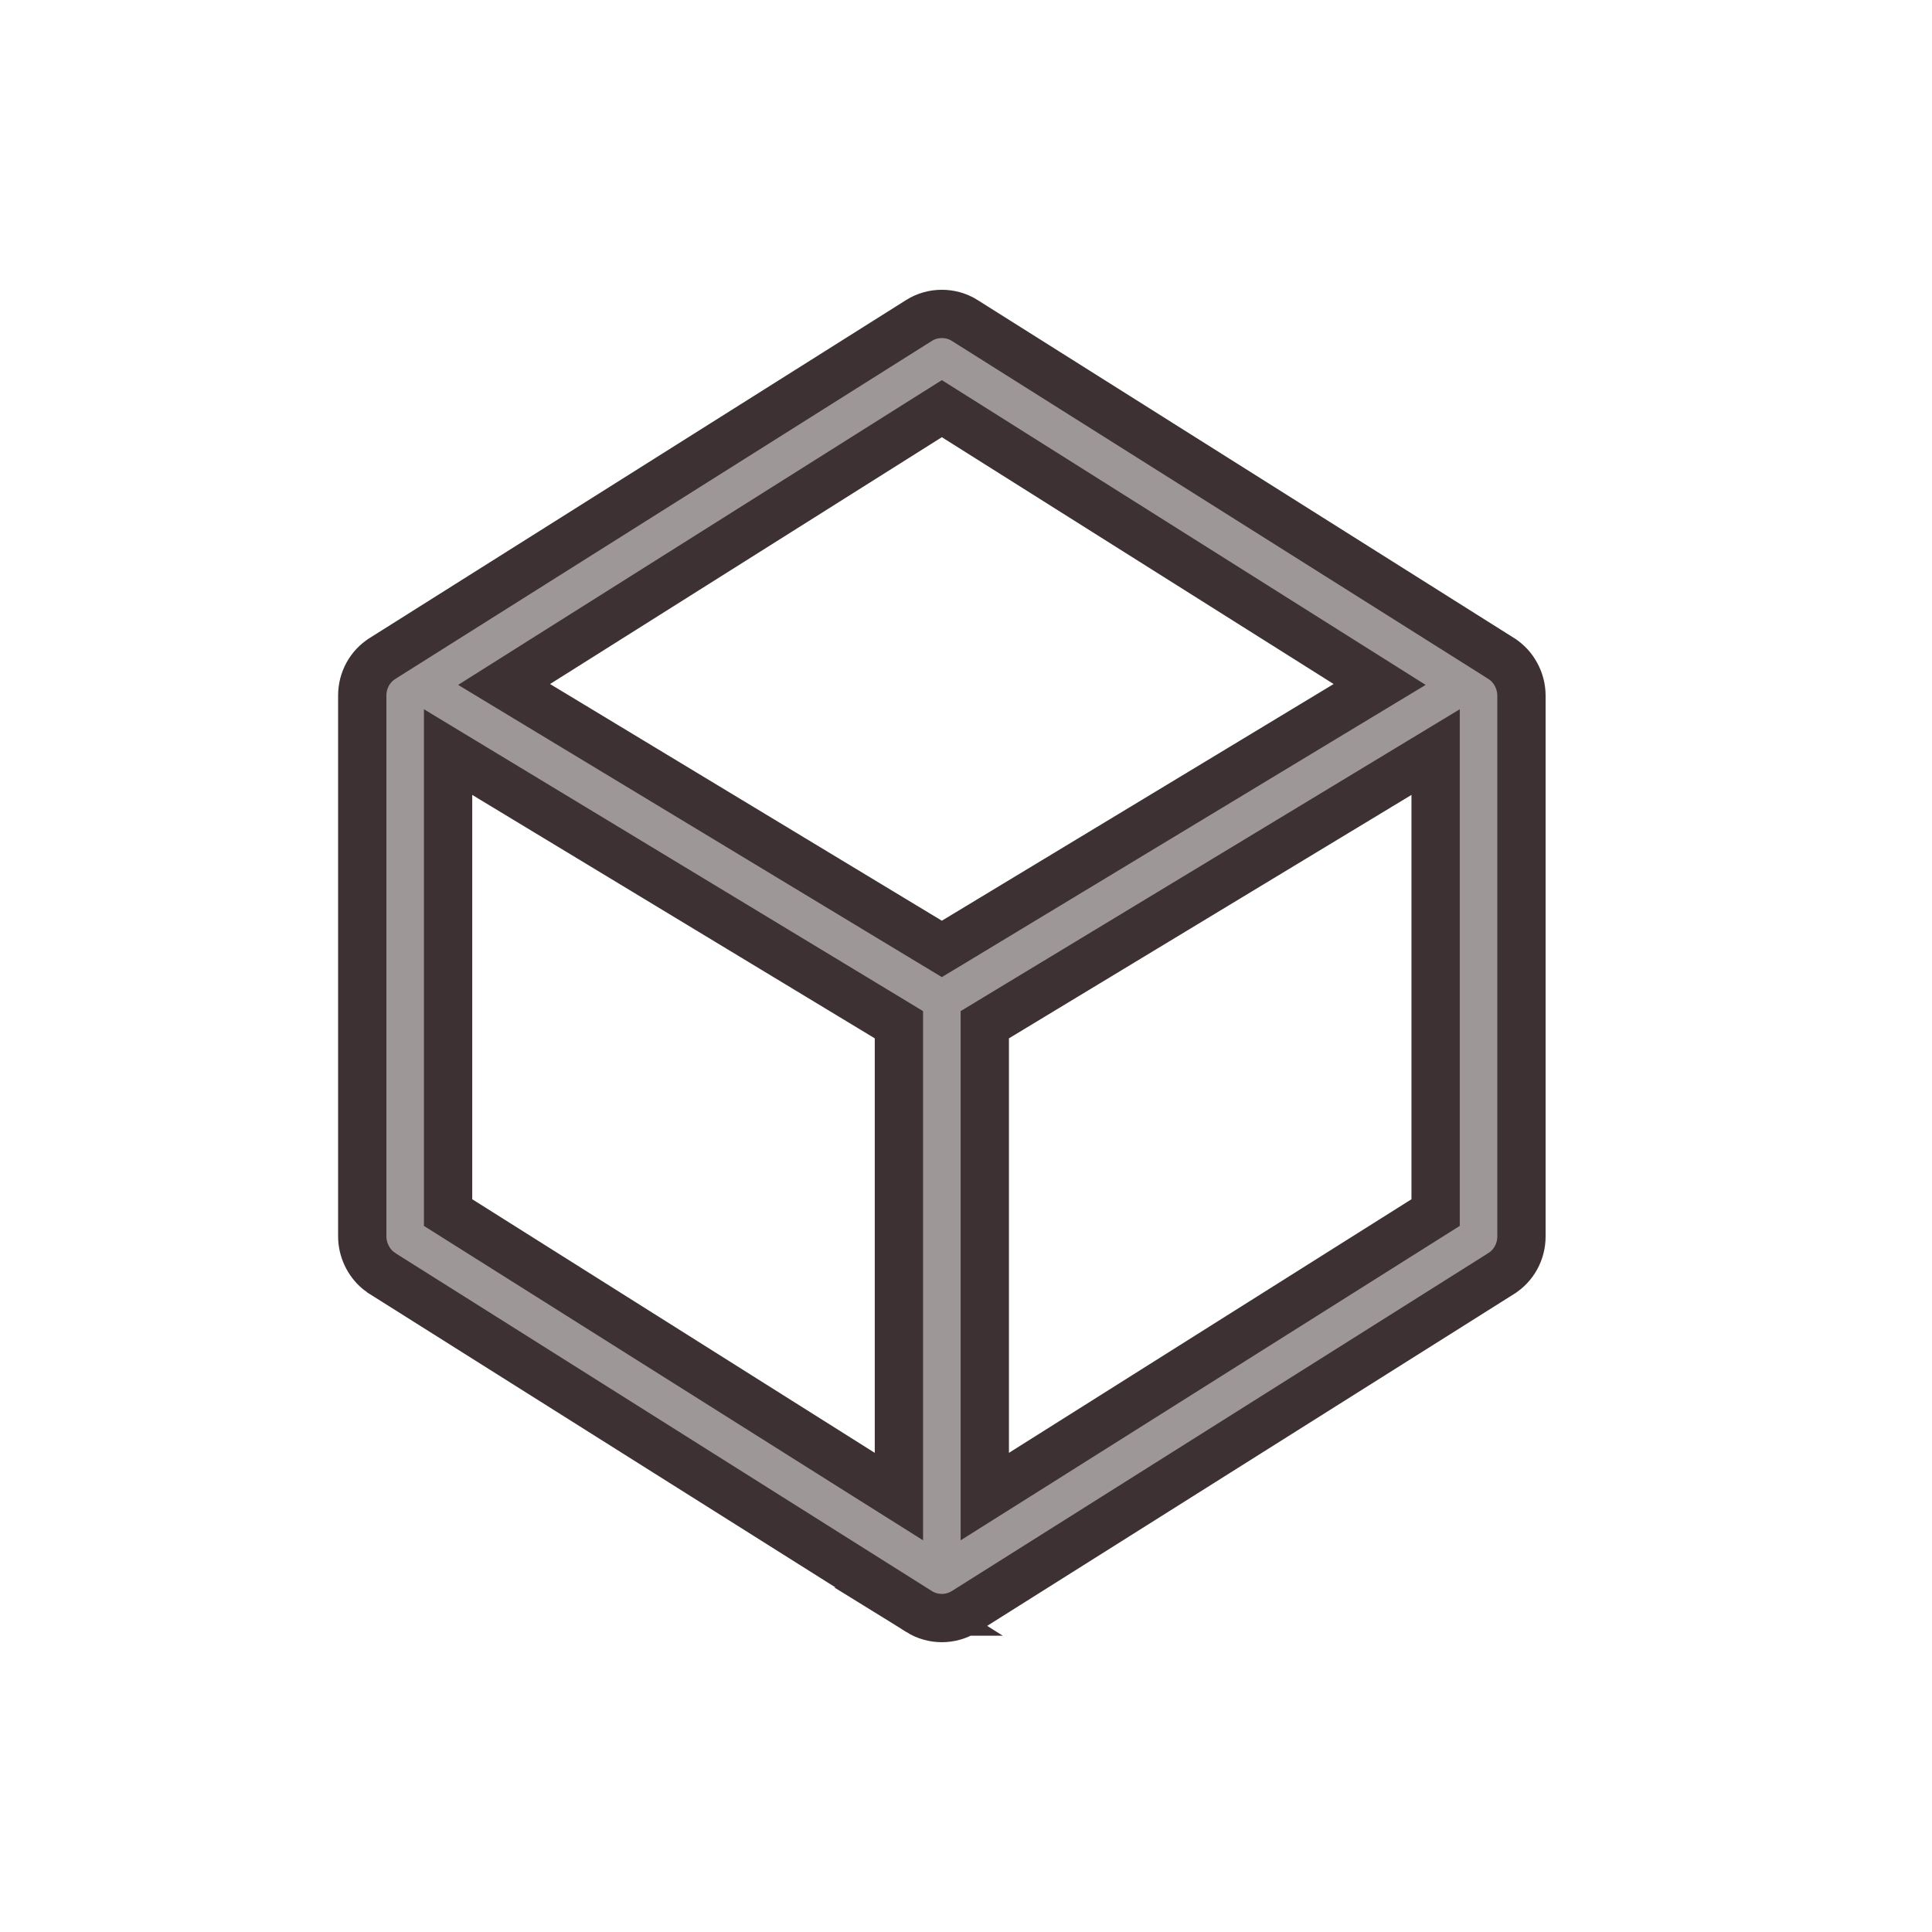
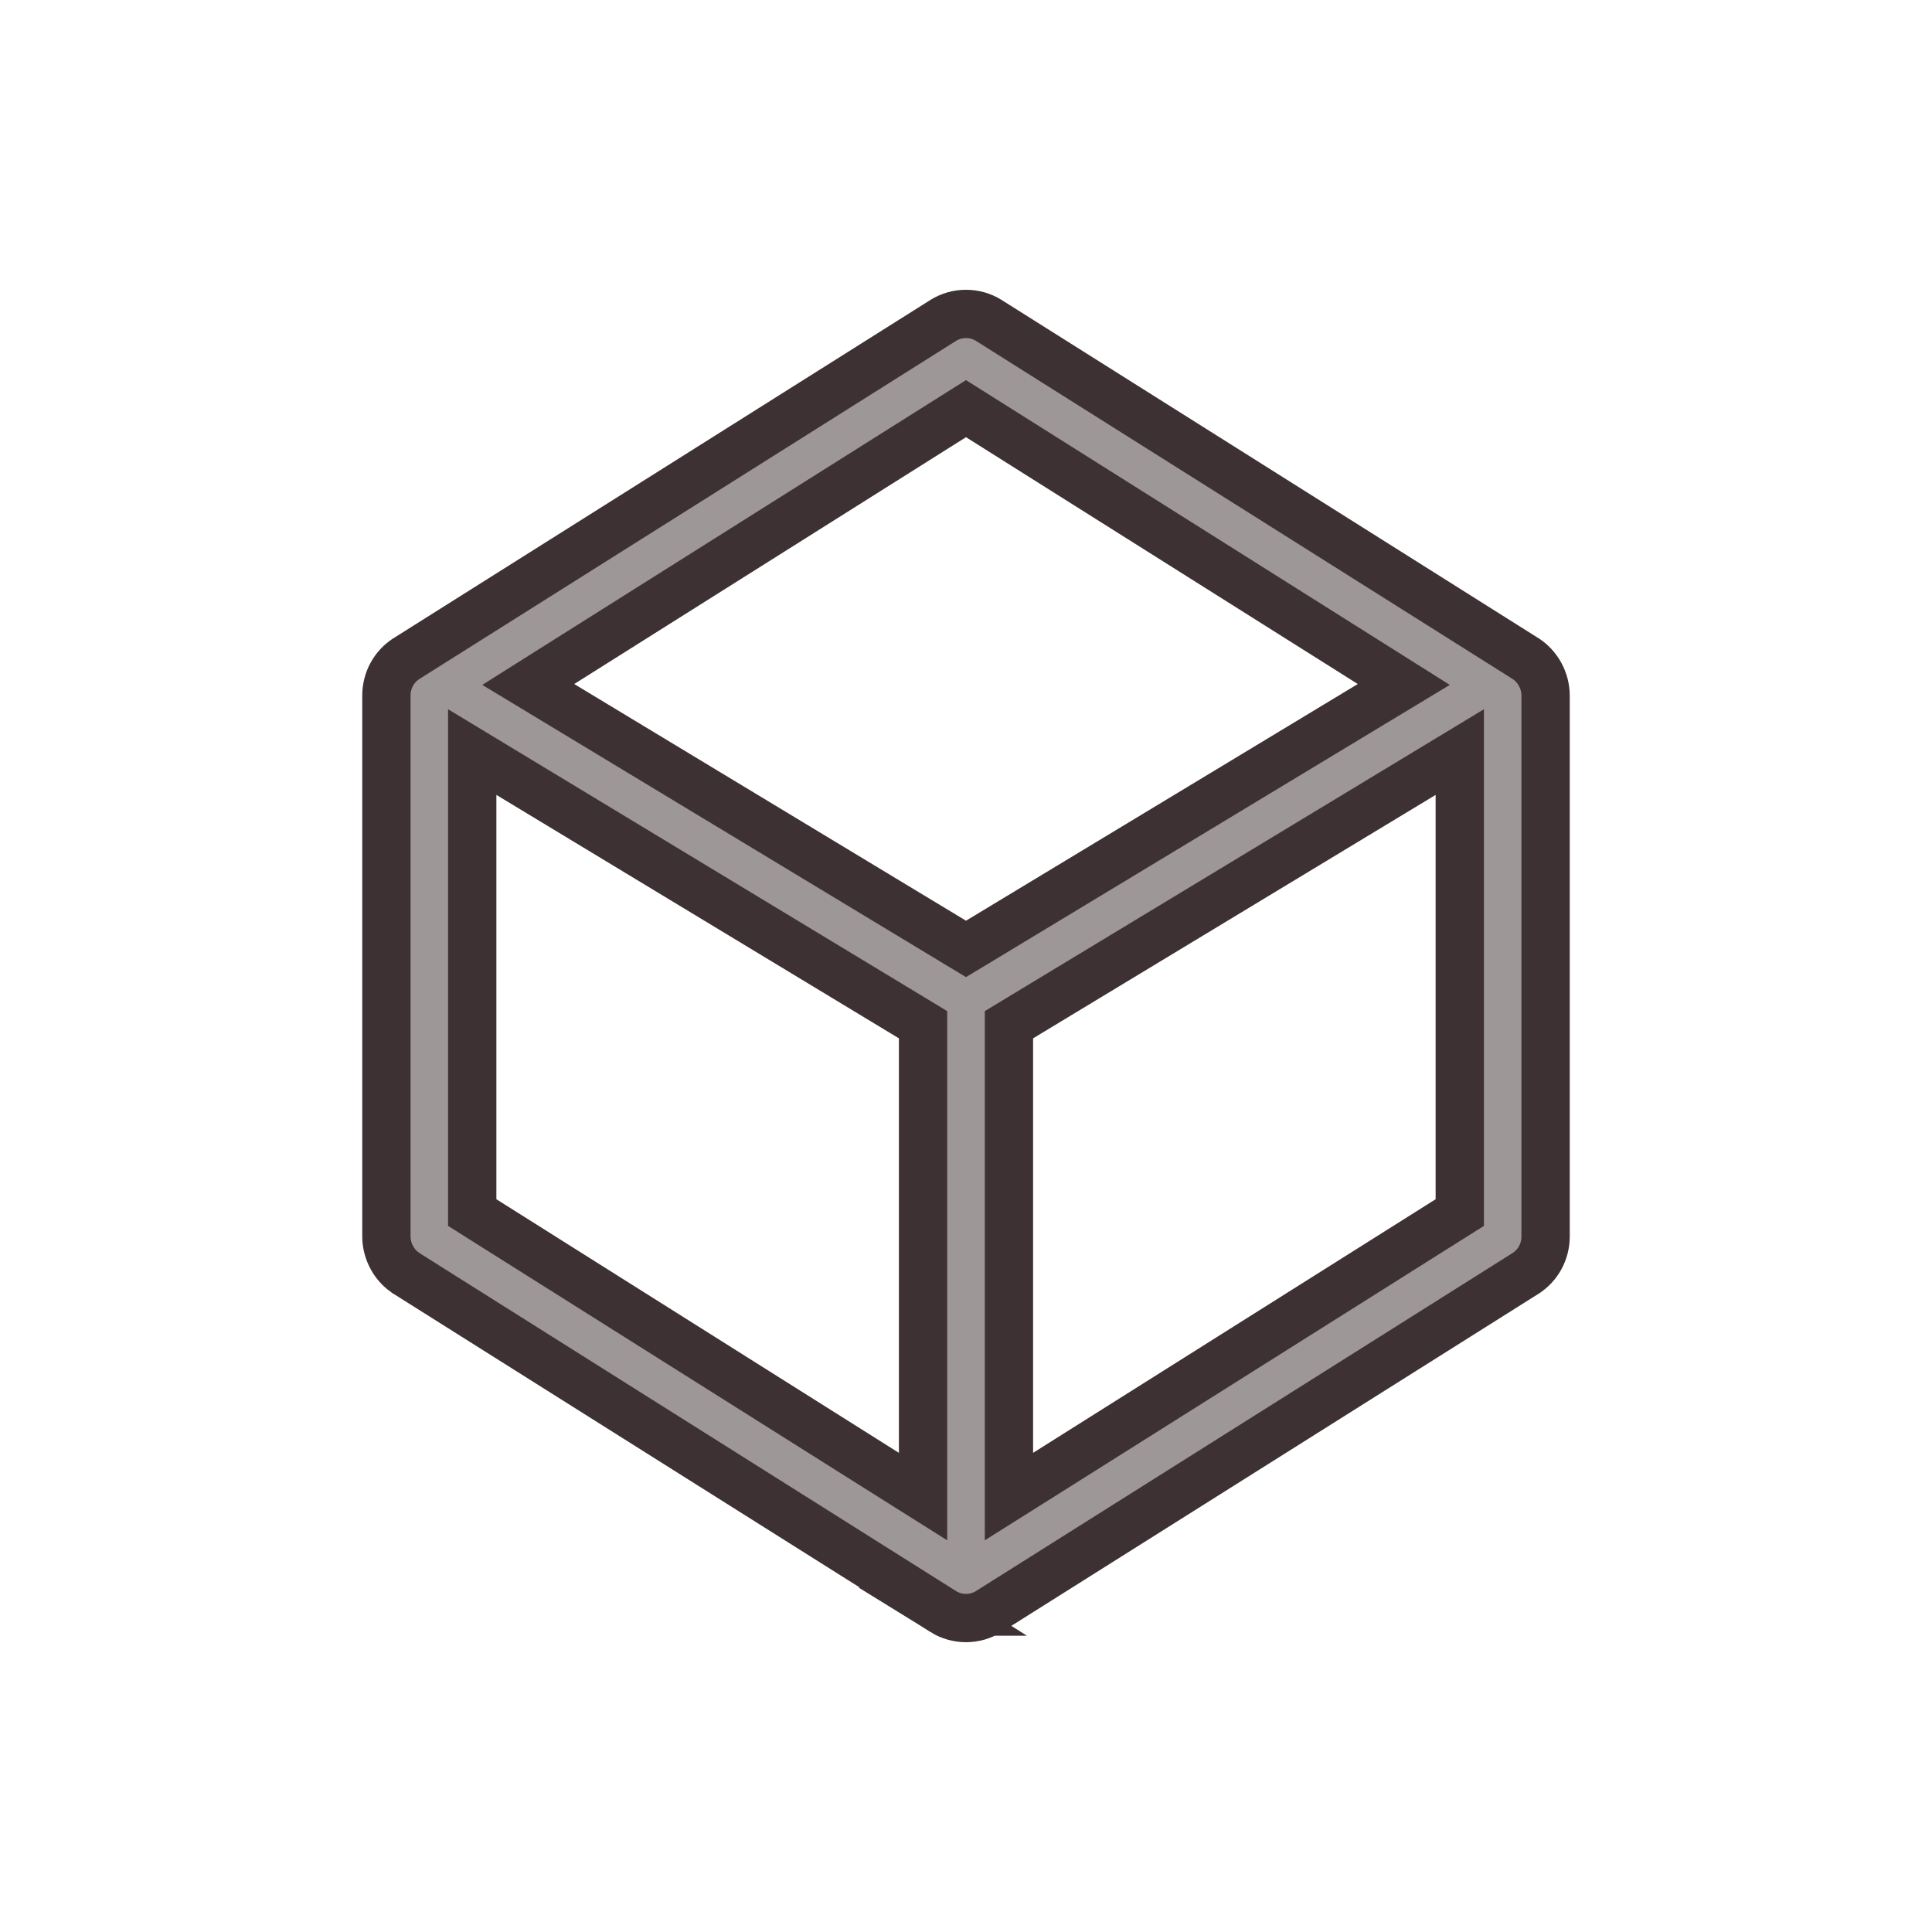
- <svg xmlns="http://www.w3.org/2000/svg" width="40" height="40" viewBox="0 0 40 40" fill="none">
+ <svg xmlns="http://www.w3.org/2000/svg" width="40" height="40" viewBox="-0.5 0 40 40" fill="none">
  <path d="M19.03 6.633C19.312 6.455 19.688 6.455 19.97 6.633L31.081 13.633L31.082 13.634C31.335 13.792 31.5 14.092 31.5 14.4V25.6C31.5 25.919 31.337 26.206 31.082 26.366L31.081 26.367L19.97 33.366C19.828 33.454 19.666 33.5 19.5 33.5C19.334 33.5 19.171 33.454 19.029 33.366H19.03L7.919 26.367L7.918 26.366L7.827 26.3C7.626 26.132 7.5 25.869 7.5 25.6V14.4C7.5 14.081 7.663 13.793 7.918 13.634L7.919 13.633L19.03 6.633ZM28.964 16.03L20.63 21.07L20.389 21.216V30.985L21.155 30.503L29.488 25.253L29.723 25.105V15.571L28.964 16.03ZM19.233 8.629L11.122 13.739L10.437 14.171L11.13 14.59L19.241 19.49L19.5 19.646L19.759 19.49L27.87 14.59L28.564 14.171L27.878 13.739L19.767 8.629L19.5 8.461L19.233 8.629ZM18.611 21.216L18.37 21.07L10.036 16.03L9.277 15.571V25.105L9.512 25.253L17.845 30.503L18.611 30.985V21.216Z" fill="#3D3133" fill-opacity="0.5" stroke="#3D3133" />
</svg>
